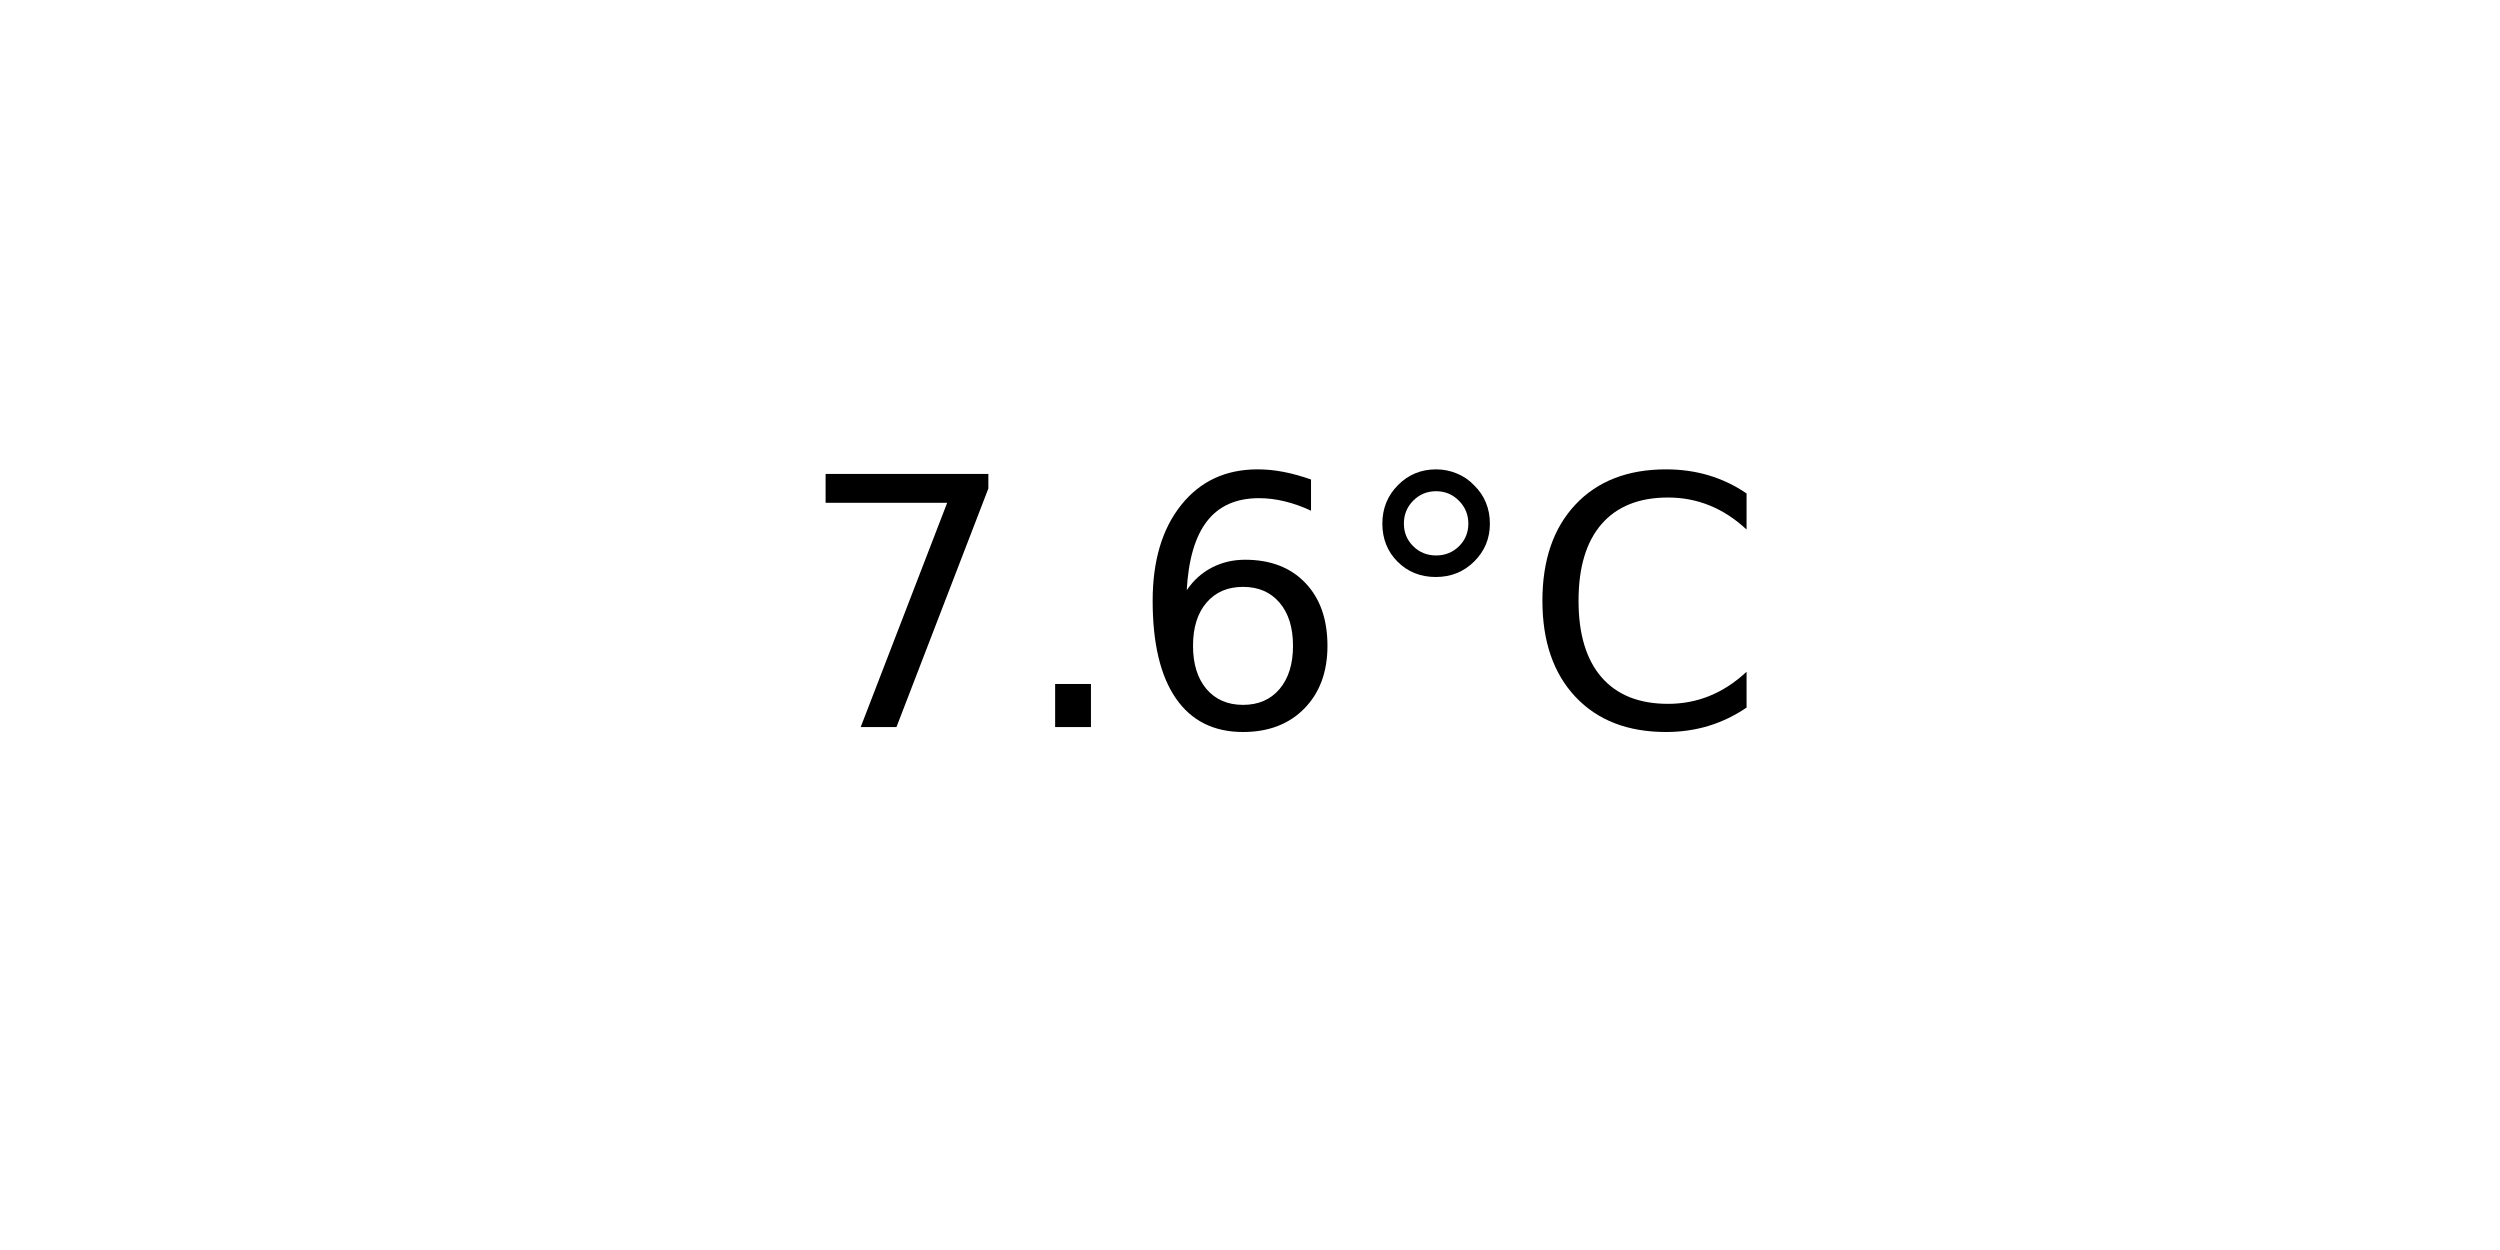
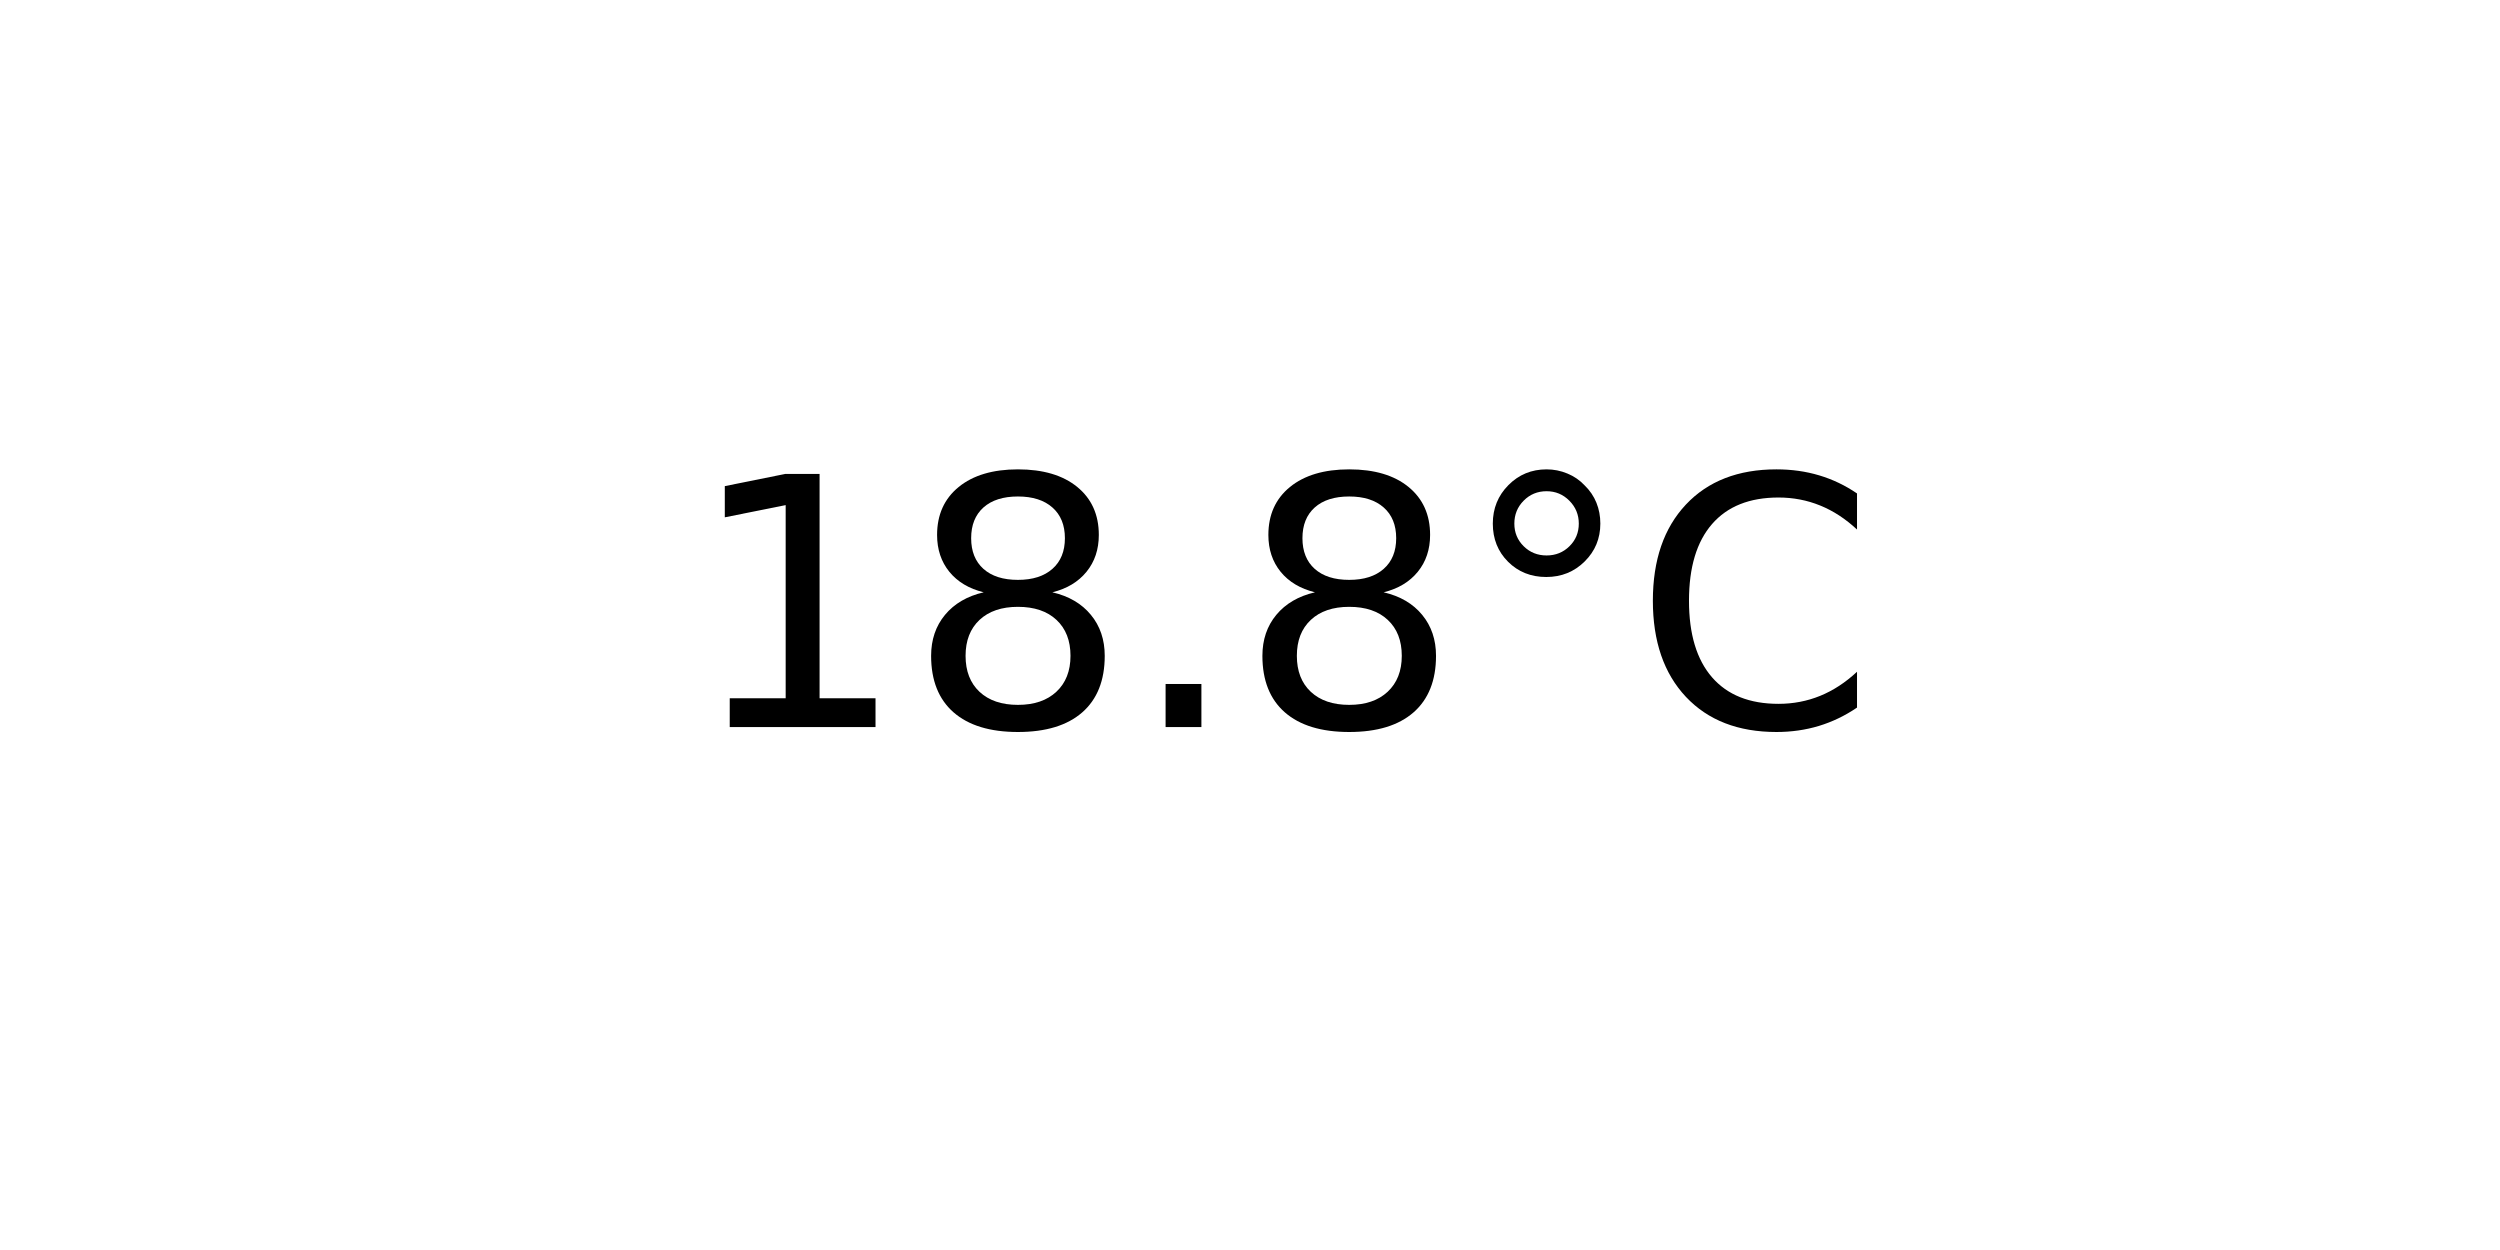
<svg xmlns="http://www.w3.org/2000/svg" xmlns:xlink="http://www.w3.org/1999/xlink" width="72pt" height="36pt" viewBox="0 0 72 36" version="1.1">
  <defs>
    <style type="text/css">*{stroke-linejoin: round; stroke-linecap: butt}</style>
  </defs>
  <g id="figure_1">
    <g id="axes_1">
      <g id="text_1">
-         <g transform="translate(22.95703 20.93937) scale(0.1 -0.1)">
+         <g transform="translate(19.77578 20.93937) scale(0.1 -0.1)">
          <defs>
-             <path id="DejaVuSans-37" d="M 525 4666  L 3525 4666  L 3525 4397  L 1831 0  L 1172 0  L 2766 4134  L 525 4134  L 525 4666  z " transform="scale(0.015625)" />
+             <path id="DejaVuSans-31" d="M 794 531  L 1825 531  L 1825 4091  L 703 3866  L 703 4441  L 1819 4666  L 2450 4666  L 2450 531  L 3481 531  L 3481 0  L 794 0  L 794 531  z " transform="scale(0.015625)" />
+             <path id="DejaVuSans-38" d="M 2034 2216  Q 1584 2216 1326 1975  Q 1069 1734 1069 1313  Q 1069 891 1326 650  Q 1584 409 2034 409  Q 2484 409 2743 651  Q 3003 894 3003 1313  Q 3003 1734 2745 1975  Q 2488 2216 2034 2216  z M 1403 2484  Q 997 2584 770 2862  Q 544 3141 544 3541  Q 544 4100 942 4425  Q 1341 4750 2034 4750  Q 2731 4750 3128 4425  Q 3525 4100 3525 3541  Q 3525 3141 3298 2862  Q 3072 2584 2669 2484  Q 3125 2378 3379 2068  Q 3634 1759 3634 1313  Q 3634 634 3220 271  Q 2806 -91 2034 -91  Q 1263 -91 848 271  Q 434 634 434 1313  Q 434 1759 690 2068  Q 947 2378 1403 2484  z M 1172 3481  Q 1172 3119 1398 2916  Q 1625 2713 2034 2713  Q 2441 2713 2670 2916  Q 2900 3119 2900 3481  Q 2900 3844 2670 4047  Q 2441 4250 2034 4250  Q 1625 4250 1398 4047  Q 1172 3844 1172 3481  z " transform="scale(0.015625)" />
            <path id="DejaVuSans-2e" d="M 684 794  L 1344 794  L 1344 0  L 684 0  L 684 794  z " transform="scale(0.015625)" />
-             <path id="DejaVuSans-36" d="M 2113 2584  Q 1688 2584 1439 2293  Q 1191 2003 1191 1497  Q 1191 994 1439 701  Q 1688 409 2113 409  Q 2538 409 2786 701  Q 3034 994 3034 1497  Q 3034 2003 2786 2293  Q 2538 2584 2113 2584  z M 3366 4563  L 3366 3988  Q 3128 4100 2886 4159  Q 2644 4219 2406 4219  Q 1781 4219 1451 3797  Q 1122 3375 1075 2522  Q 1259 2794 1537 2939  Q 1816 3084 2150 3084  Q 2853 3084 3261 2657  Q 3669 2231 3669 1497  Q 3669 778 3244 343  Q 2819 -91 2113 -91  Q 1303 -91 875 529  Q 447 1150 447 2328  Q 447 3434 972 4092  Q 1497 4750 2381 4750  Q 2619 4750 2861 4703  Q 3103 4656 3366 4563  z " transform="scale(0.015625)" />
            <path id="DejaVuSans-b0" d="M 1600 4347  Q 1350 4347 1178 4173  Q 1006 4000 1006 3750  Q 1006 3503 1178 3333  Q 1350 3163 1600 3163  Q 1850 3163 2022 3333  Q 2194 3503 2194 3750  Q 2194 3997 2020 4172  Q 1847 4347 1600 4347  z M 1600 4750  Q 1800 4750 1984 4673  Q 2169 4597 2303 4453  Q 2447 4313 2519 4134  Q 2591 3956 2591 3750  Q 2591 3338 2302 3052  Q 2013 2766 1594 2766  Q 1172 2766 890 3047  Q 609 3328 609 3750  Q 609 4169 896 4459  Q 1184 4750 1600 4750  z " transform="scale(0.015625)" />
            <path id="DejaVuSans-43" d="M 4122 4306  L 4122 3641  Q 3803 3938 3442 4084  Q 3081 4231 2675 4231  Q 1875 4231 1450 3742  Q 1025 3253 1025 2328  Q 1025 1406 1450 917  Q 1875 428 2675 428  Q 3081 428 3442 575  Q 3803 722 4122 1019  L 4122 359  Q 3791 134 3420 21  Q 3050 -91 2638 -91  Q 1578 -91 968 557  Q 359 1206 359 2328  Q 359 3453 968 4101  Q 1578 4750 2638 4750  Q 3056 4750 3426 4639  Q 3797 4528 4122 4306  z " transform="scale(0.015625)" />
          </defs>
-           <use xlink:href="#DejaVuSans-37" />
-           <use xlink:href="#DejaVuSans-2e" x="63.623" />
-           <use xlink:href="#DejaVuSans-36" x="95.41" />
-           <use xlink:href="#DejaVuSans-b0" x="159.033" />
-           <use xlink:href="#DejaVuSans-43" x="209.033" />
+           <use xlink:href="#DejaVuSans-31" />
+           <use xlink:href="#DejaVuSans-38" x="63.623" />
+           <use xlink:href="#DejaVuSans-2e" x="127.246" />
+           <use xlink:href="#DejaVuSans-38" x="159.033" />
+           <use xlink:href="#DejaVuSans-b0" x="222.656" />
+           <use xlink:href="#DejaVuSans-43" x="272.656" />
        </g>
      </g>
    </g>
  </g>
</svg>
